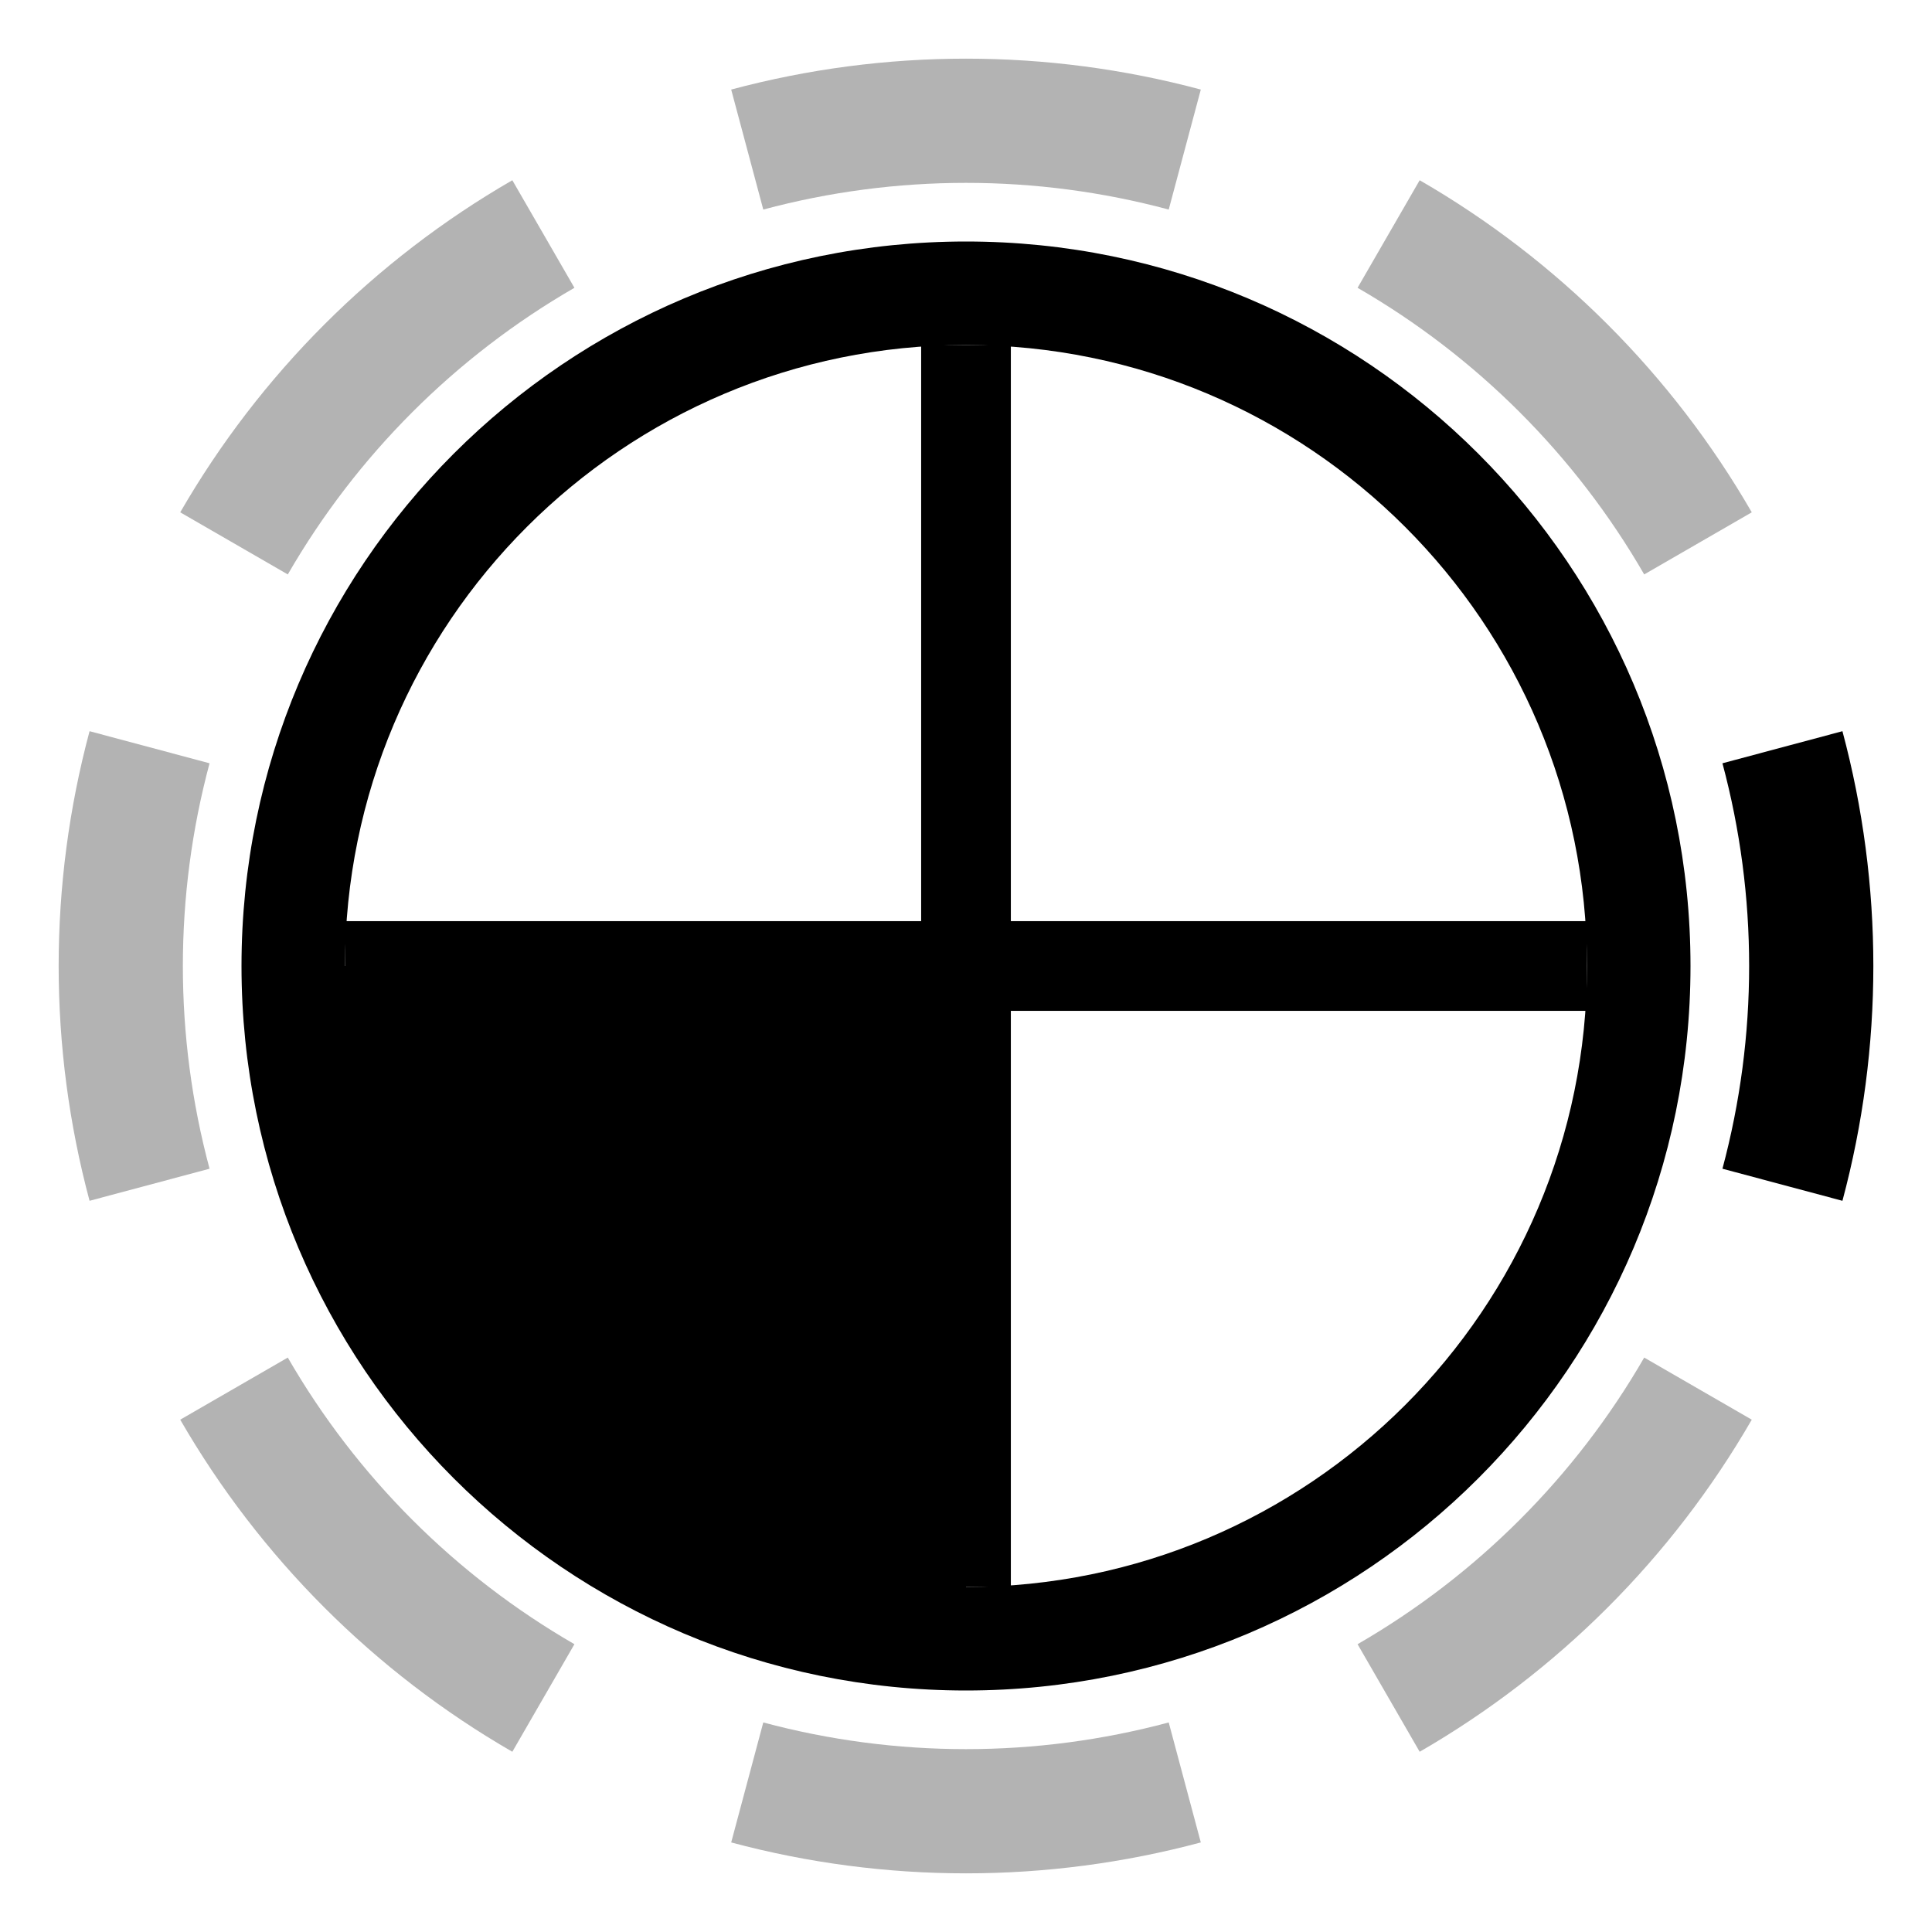
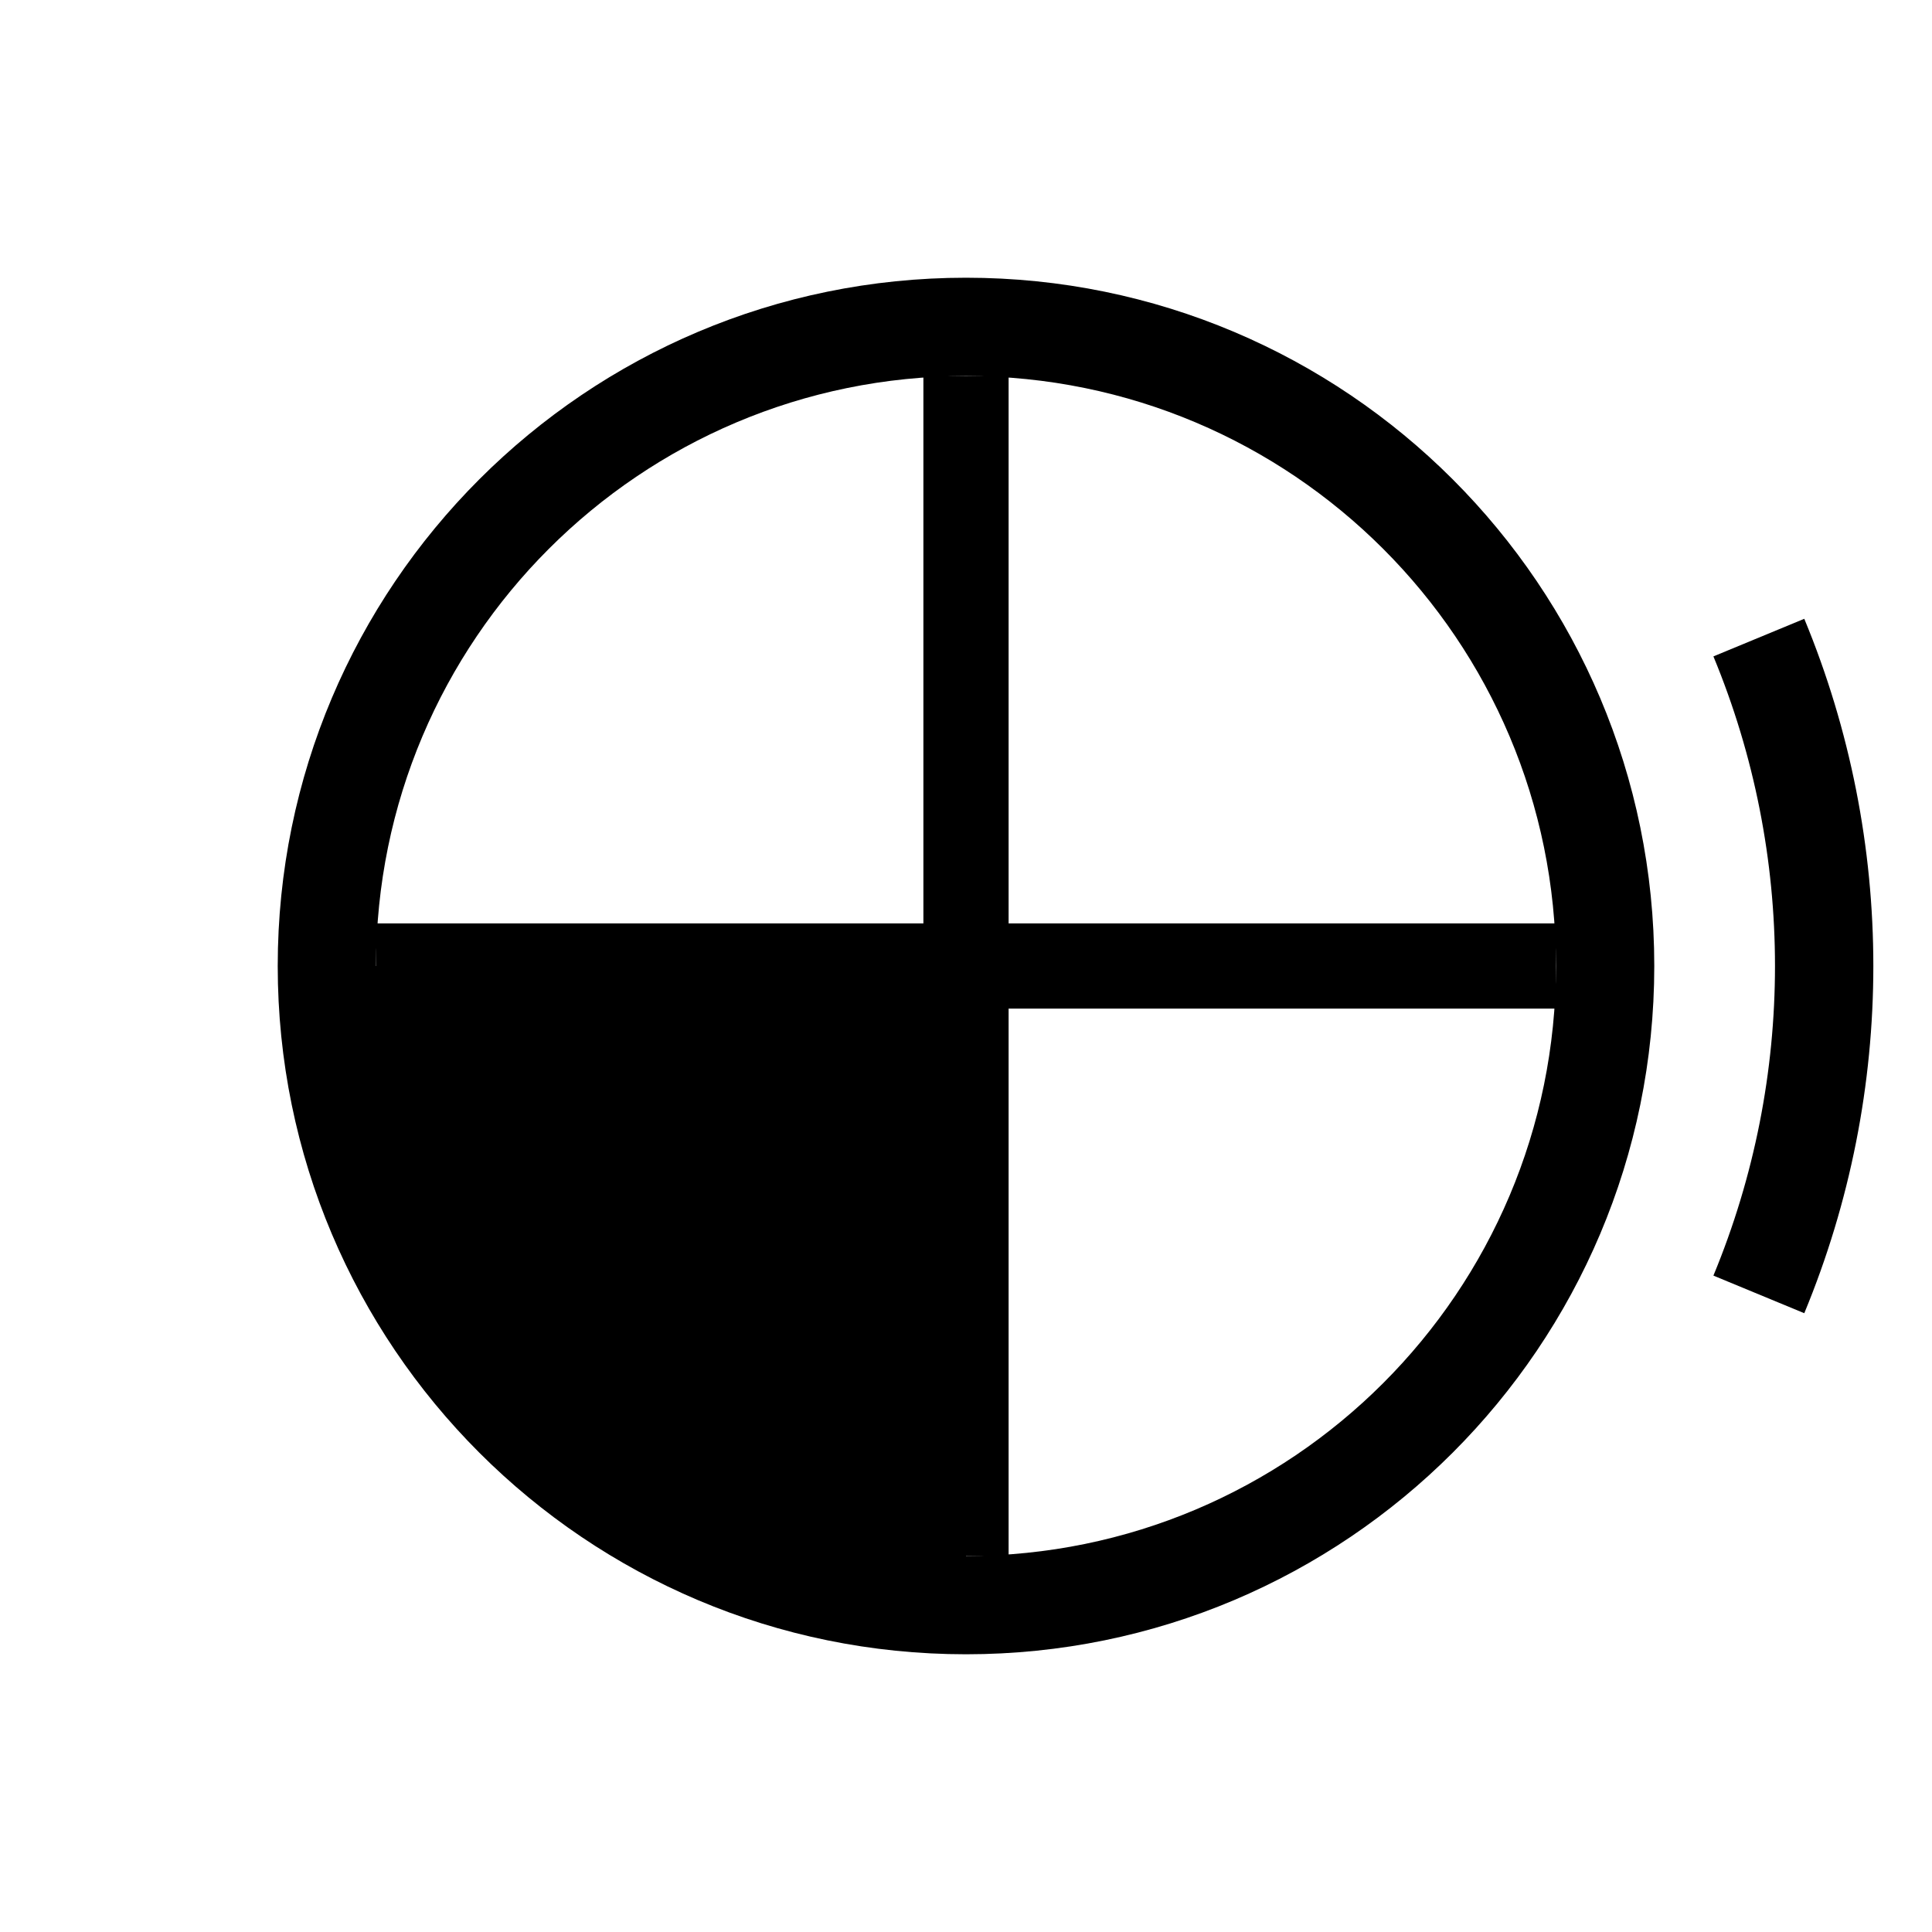
<svg xmlns="http://www.w3.org/2000/svg" width="28" height="28" viewBox="0 0 28 28">
-   <g transform="translate(2 2)">
+   <g transform="translate(2.6 2.6) scale(0.95)">
    <path id="pixel-0" class="success" d="M12 12 L12 21.2 A9.2 9.2 0 0 1 2.8 12 Z" />
    <path id="grid-vertical" class="success" d="M11.35 3 H12.65 V21 H11.35 Z" />
    <path id="grid-horizontal" class="success" d="M3 11.35 H21 V12.65 H3 Z" />
    <path id="outer-ring" class="success" fill-rule="evenodd" d="M12 1.5 A10.5 10.5 0 1 1 12 22.5 A10.5 10.5 0 1 1 12 1.5 Z M12 3 A9 9 0 1 0 12 21 A9 9 0 1 0 12 3 Z" />
  </g>
-   <path id="direction-north" class="success" opacity="0.30" d="M10.597 1.298 A13.15 13.15 0 0 1 17.403 1.298 L16.938 3.037 A11.35 11.35 0 0 0 11.062 3.037 Z" />
-   <path id="direction-north-east" class="success" opacity="0.30" d="M20.575 2.612 A13.15 13.15 0 0 1 25.388 7.425 L23.829 8.325 A11.35 11.35 0 0 0 19.675 4.171 Z" />
-   <path id="direction-east" class="success" opacity="1" d="M26.702 10.597 A13.15 13.15 0 0 1 26.702 17.403 L24.963 16.938 A11.35 11.35 0 0 0 24.963 11.062 Z" />
-   <path id="direction-south-east" class="success" opacity="0.30" d="M25.388 20.575 A13.15 13.15 0 0 1 20.575 25.388 L19.675 23.829 A11.35 11.35 0 0 0 23.829 19.675 Z" />
-   <path id="direction-south" class="success" opacity="0.30" d="M17.403 26.702 A13.15 13.15 0 0 1 10.597 26.702 L11.062 24.963 A11.35 11.35 0 0 0 16.938 24.963 Z" />
-   <path id="direction-south-west" class="success" opacity="0.30" d="M7.425 25.388 A13.15 13.15 0 0 1 2.612 20.575 L4.171 19.675 A11.35 11.35 0 0 0 8.325 23.829 Z" />
-   <path id="direction-west" class="success" opacity="0.30" d="M1.298 17.403 A13.15 13.15 0 0 1 1.298 10.597 L3.037 11.062 A11.35 11.35 0 0 0 3.037 16.938 Z" />
-   <path id="direction-north-west" class="success" opacity="0.30" d="M2.612 7.425 A13.15 13.15 0 0 1 7.425 2.612 L8.325 4.171 A11.35 11.35 0 0 0 4.171 8.325 Z" />
+   <path id="direction-east" class="success" d="M26.149 8.968 A13.15 13.15 0 0 1 26.149 19.032 L24.832 18.487 A11.725 11.725 0 0 0 24.832 9.513 Z" />
</svg>
